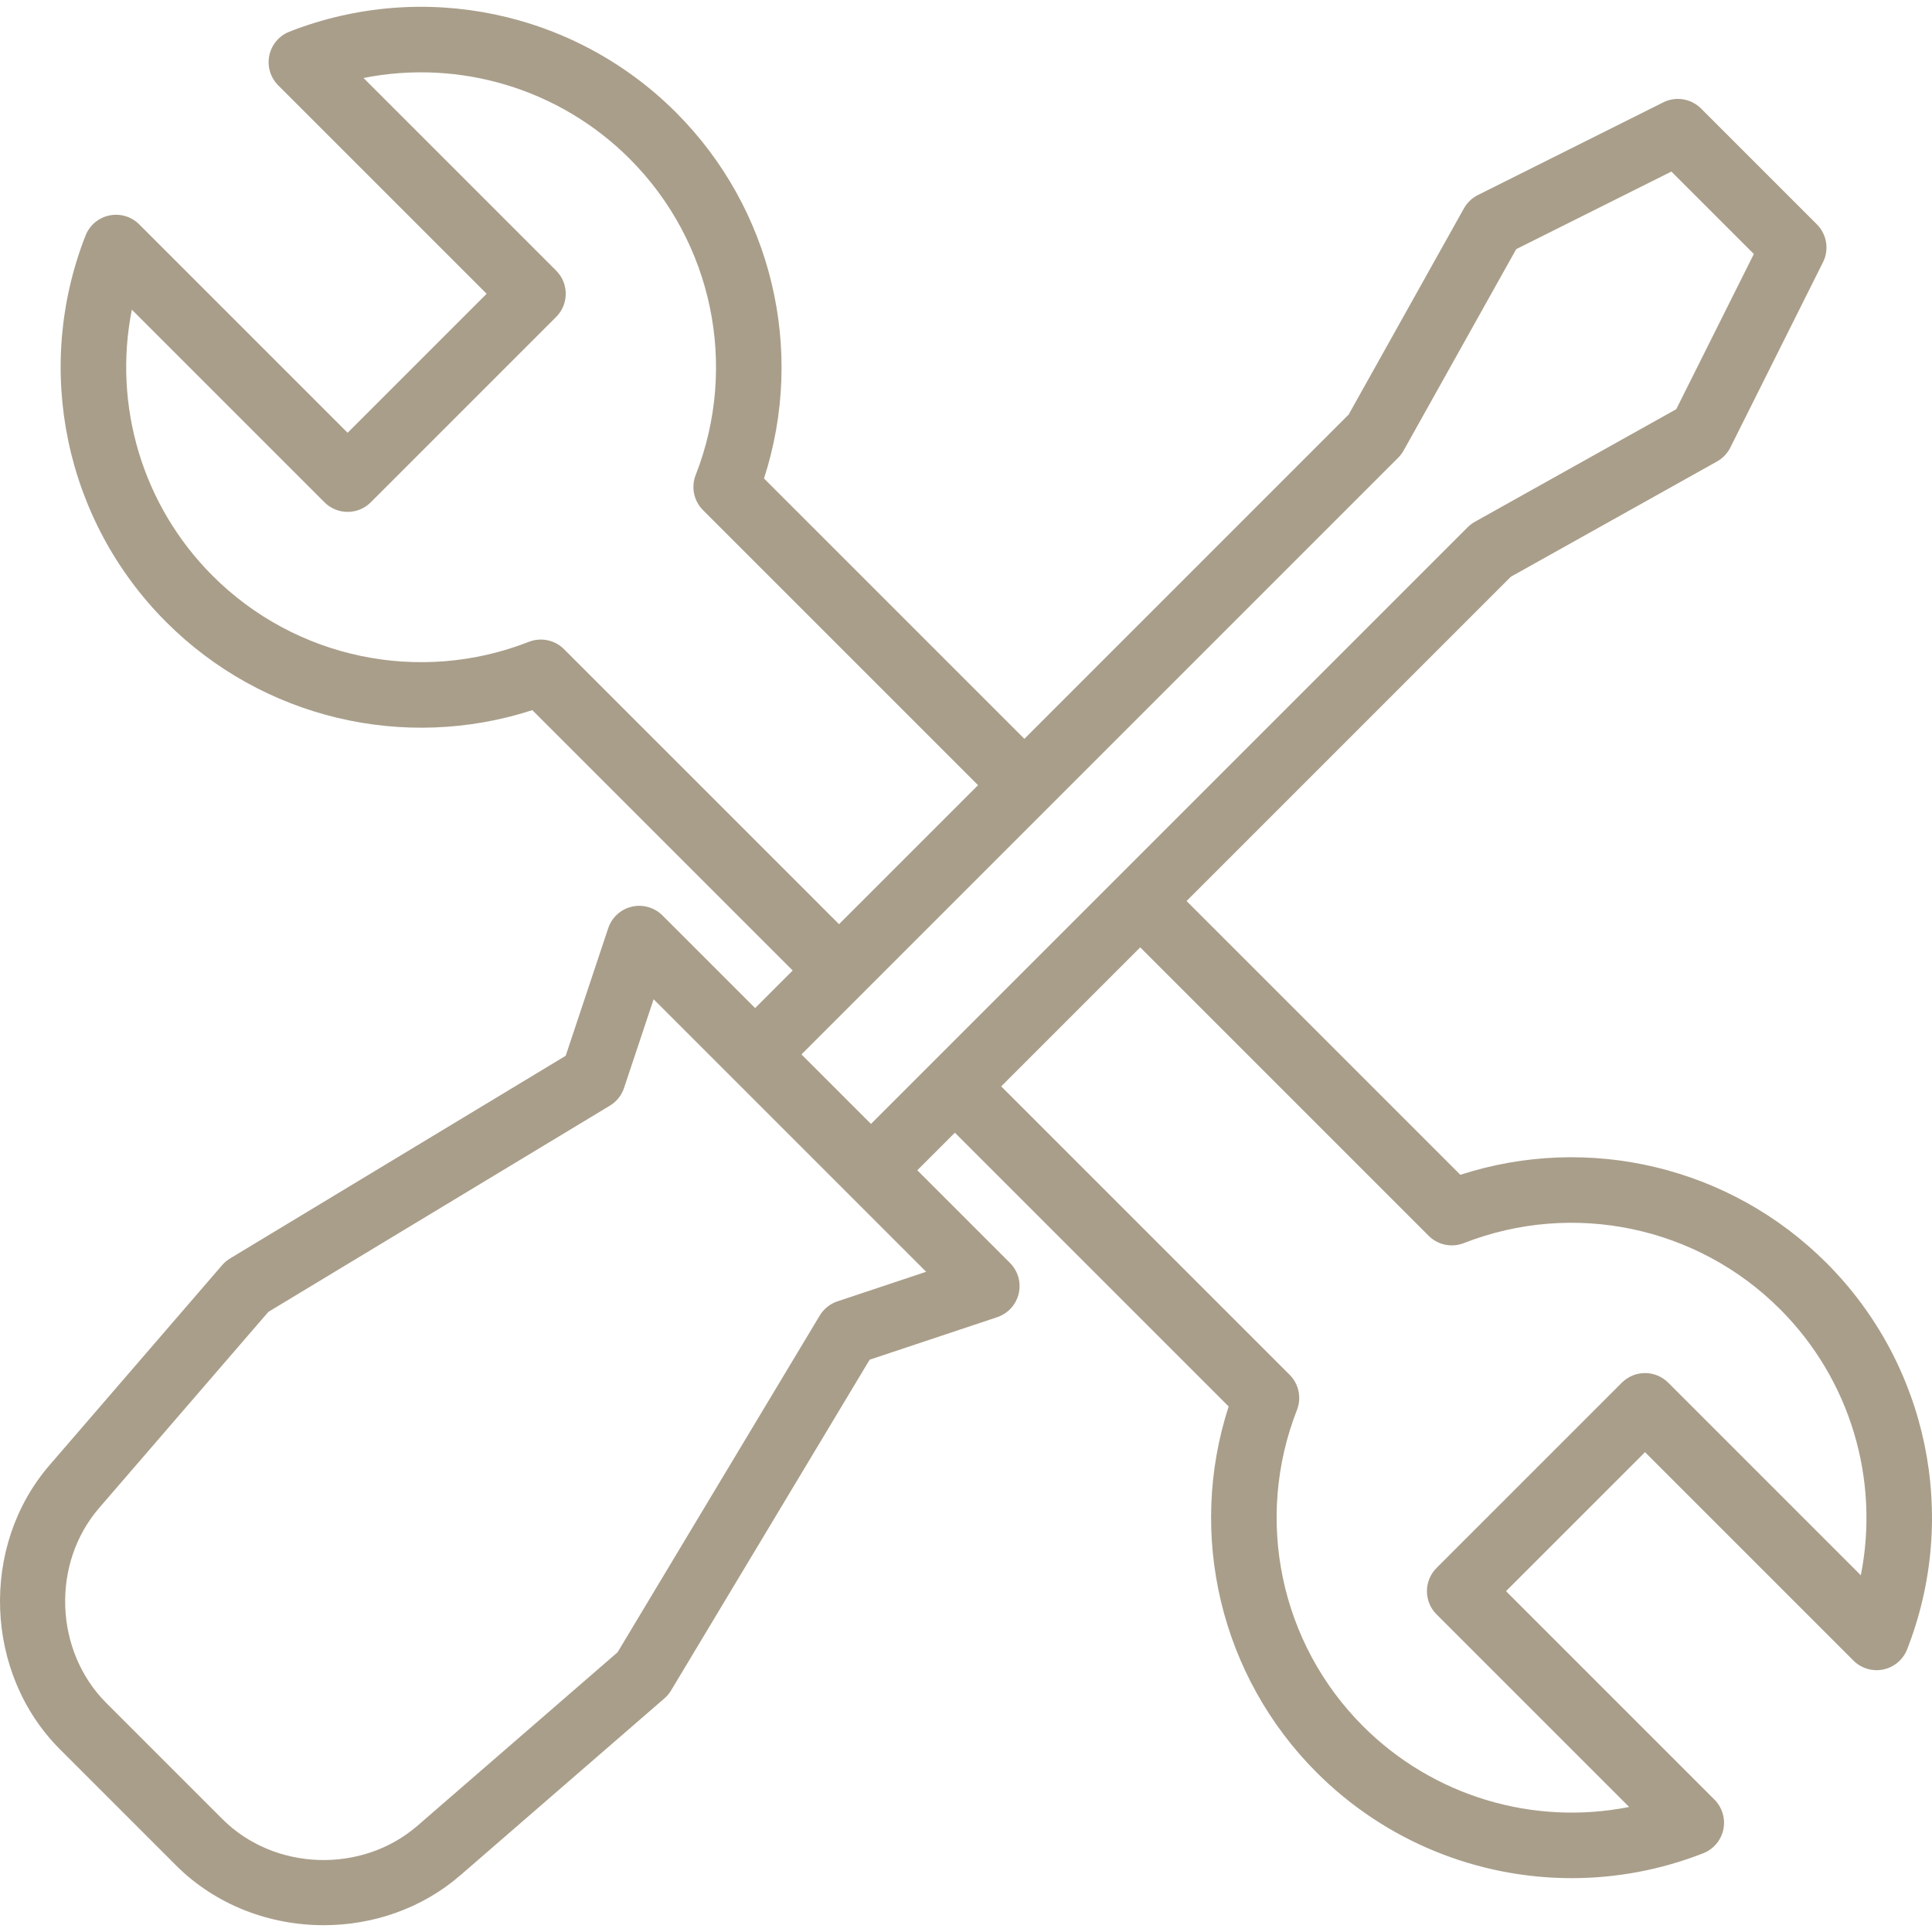
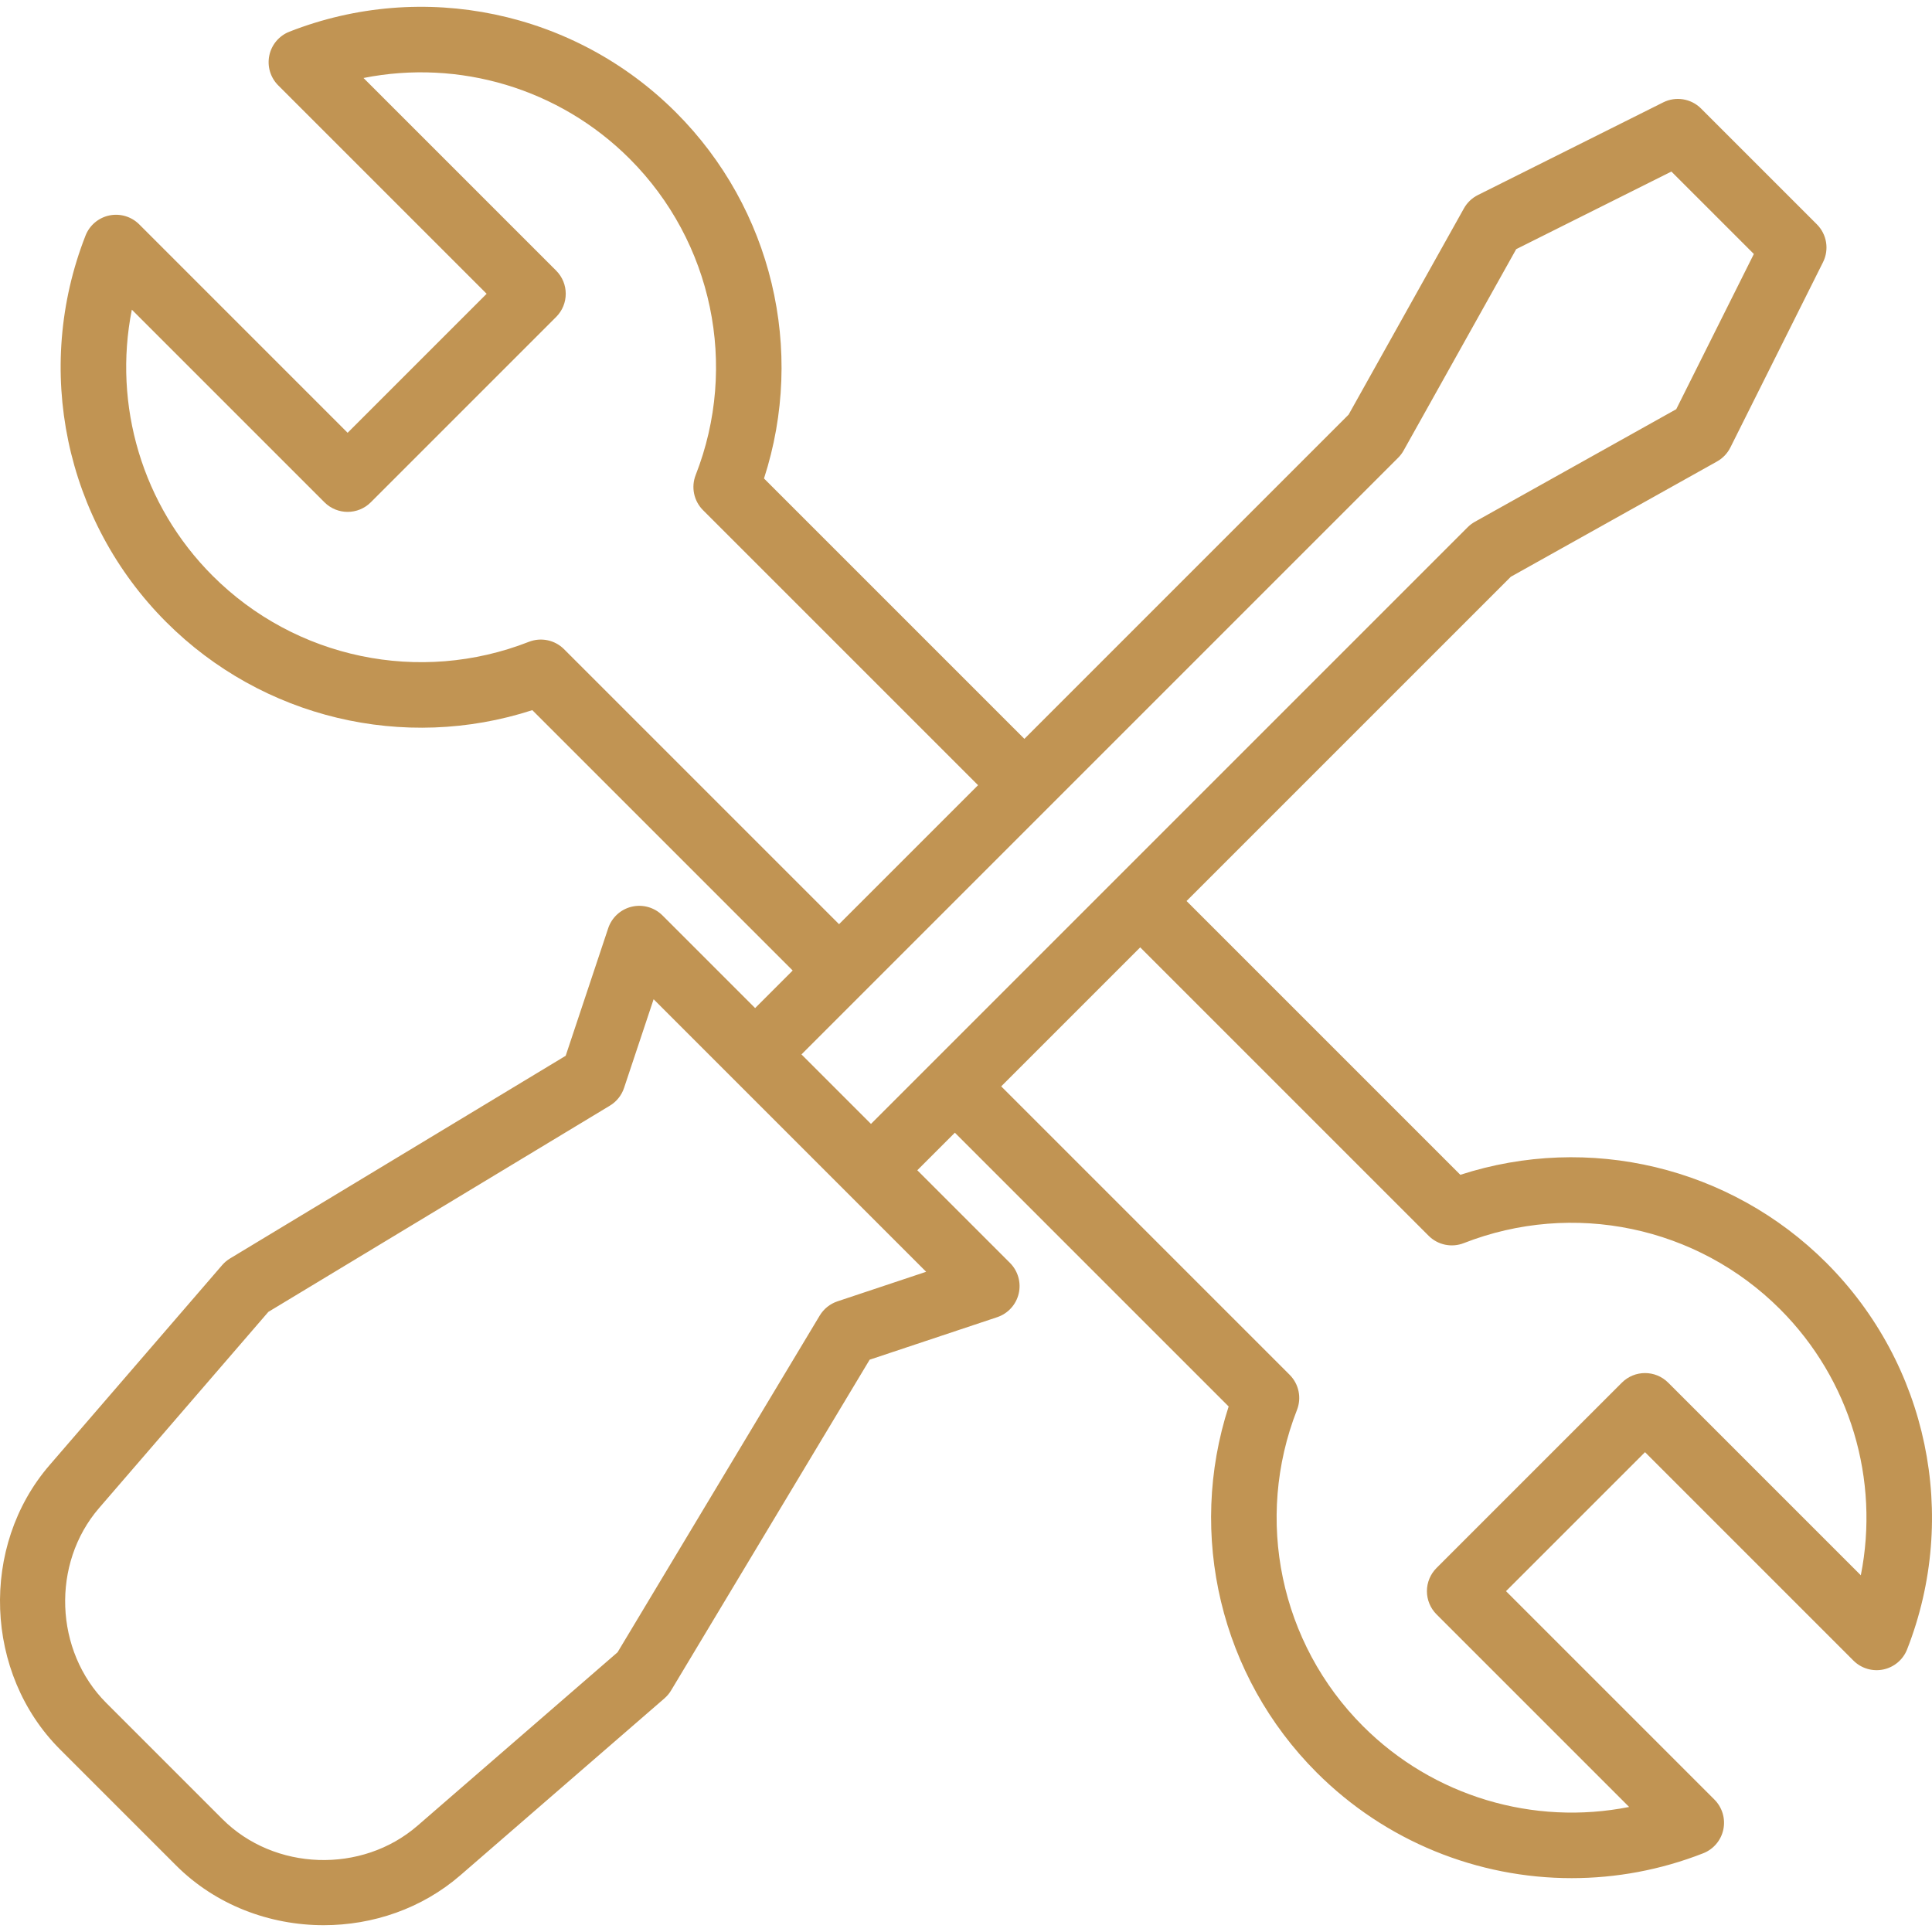
- <svg xmlns="http://www.w3.org/2000/svg" version="1.1" id="Layer_1" fill="#a99e8a" x="0px" y="0px" viewBox="0 0 512 512" style="enable-background:new 0 0 512 512;" xml:space="preserve">
+ <svg xmlns="http://www.w3.org/2000/svg" version="1.1" id="Layer_1" fill="#c19453" x="0px" y="0px" viewBox="0 0 512 512" style="enable-background:new 0 0 512 512;" xml:space="preserve">
  <g>
    <g>
      <path d="M484.013,334.668c-25.493-25.492-63.013-34.355-97.01-23.333l-72.554-72.555l85.93-85.93l54.653-30.557 c1.52-0.85,2.749-2.138,3.529-3.695l24.559-49.117c1.671-3.343,1.017-7.38-1.626-10.024l-30.7-30.7 c-2.643-2.643-6.683-3.297-10.024-1.626l-49.117,24.558c-1.557,0.779-2.845,2.009-3.695,3.529l-30.557,54.654l-85.93,85.93 l-69.003-69.001c11.02-33.996,2.159-71.518-23.334-97.011C152.277,2.935,112.073-5.467,76.701,8.396 c-2.727,1.068-4.733,3.441-5.331,6.309c-0.599,2.867,0.288,5.843,2.359,7.916l55.236,55.234l-36.839,36.839L36.891,59.457 c-2.072-2.07-5.045-2.953-7.916-2.359c-2.868,0.599-5.24,2.604-6.309,5.331c-13.861,35.368-5.463,75.576,21.394,102.435 c25.492,25.492,63.012,34.354,97.01,23.333l69.001,69.002l-9.954,9.954l-24.559-24.559c-2.13-2.127-5.204-2.996-8.135-2.311 c-2.928,0.691-5.291,2.85-6.243,5.706l-11.267,33.804L60.96,333.508c-0.783,0.474-1.487,1.067-2.085,1.76l-45.757,53.024 c-18.524,21.467-17.278,55.245,2.777,75.3l30.762,30.763c10.52,10.52,24.816,15.843,39.136,15.843 c12.99,0,26.001-4.382,36.223-13.243l54.064-46.865c0.692-0.6,1.286-1.306,1.756-2.091l52.633-87.667l33.792-11.264 c2.854-0.952,5.013-3.314,5.704-6.243s-0.183-6.007-2.311-8.135l-24.558-24.558l9.954-9.954l72.554,72.553 c-11.021,33.996-2.159,71.518,23.334,97.011c18.26,18.26,42.693,27.987,67.58,27.987c11.715-0.001,23.533-2.157,34.854-6.593 c2.727-1.068,4.733-3.441,5.331-6.309c0.599-2.867-0.288-5.843-2.359-7.916l-55.237-55.236l36.84-36.837l55.233,55.234 c2.072,2.071,5.051,2.958,7.916,2.359c2.868-0.599,5.24-2.604,6.309-5.332C519.268,401.734,510.87,361.526,484.013,334.668z M149.467,172.034c-2.44-2.44-6.092-3.201-9.308-1.944c-28.94,11.341-61.843,4.47-83.818-17.505 c-18.665-18.666-26.434-45.212-21.402-70.521l51.047,51.048c3.393,3.391,8.89,3.388,12.28,0l49.118-49.118 c3.391-3.392,3.391-8.888,0-12.28L96.336,20.667c25.306-5.034,51.853,2.736,70.52,21.403 c21.975,21.975,28.847,54.875,17.506,83.818c-1.259,3.214-0.496,6.867,1.944,9.308l72.886,72.885l-36.837,36.837L149.467,172.034z M245.442,337.035l-23.51,7.836c-1.965,0.656-3.631,1.992-4.698,3.768l-53.574,89.235l-53.019,45.959 c-14.751,12.79-37.946,12.001-51.704-1.759l-30.763-30.763c-13.763-13.763-14.621-36.944-1.909-51.674l44.854-51.977 l90.511-54.654c1.767-1.067,3.096-2.729,3.749-4.688l7.836-23.51l20.765,20.765l30.698,30.698L245.442,337.035z M230.818,297.853 l-18.419-18.419l158.134-158.133c0.565-0.565,1.048-1.205,1.438-1.903l29.84-53.371l41.128-20.563l21.849,21.848l-20.565,41.129 l-53.37,29.84c-0.698,0.39-1.338,0.873-1.903,1.438L230.818,297.853z M493.136,417.467l-51.046-51.047 c-3.39-3.388-8.887-3.39-12.279,0l-49.119,49.117c-1.629,1.629-2.544,3.837-2.544,6.14c0,2.303,0.915,4.511,2.543,6.14 l51.048,51.048c-25.306,5.025-51.856-2.739-70.52-21.403c-21.975-21.975-28.847-54.876-17.506-83.818 c1.259-3.214,0.496-6.867-1.944-9.308l-76.438-76.438l36.837-36.838l76.438,76.438c2.442,2.44,6.098,3.203,9.308,1.944 c28.944-11.337,61.844-4.469,83.818,17.505C490.4,365.613,498.168,392.159,493.136,417.467z" />
    </g>
  </g>
</svg>
